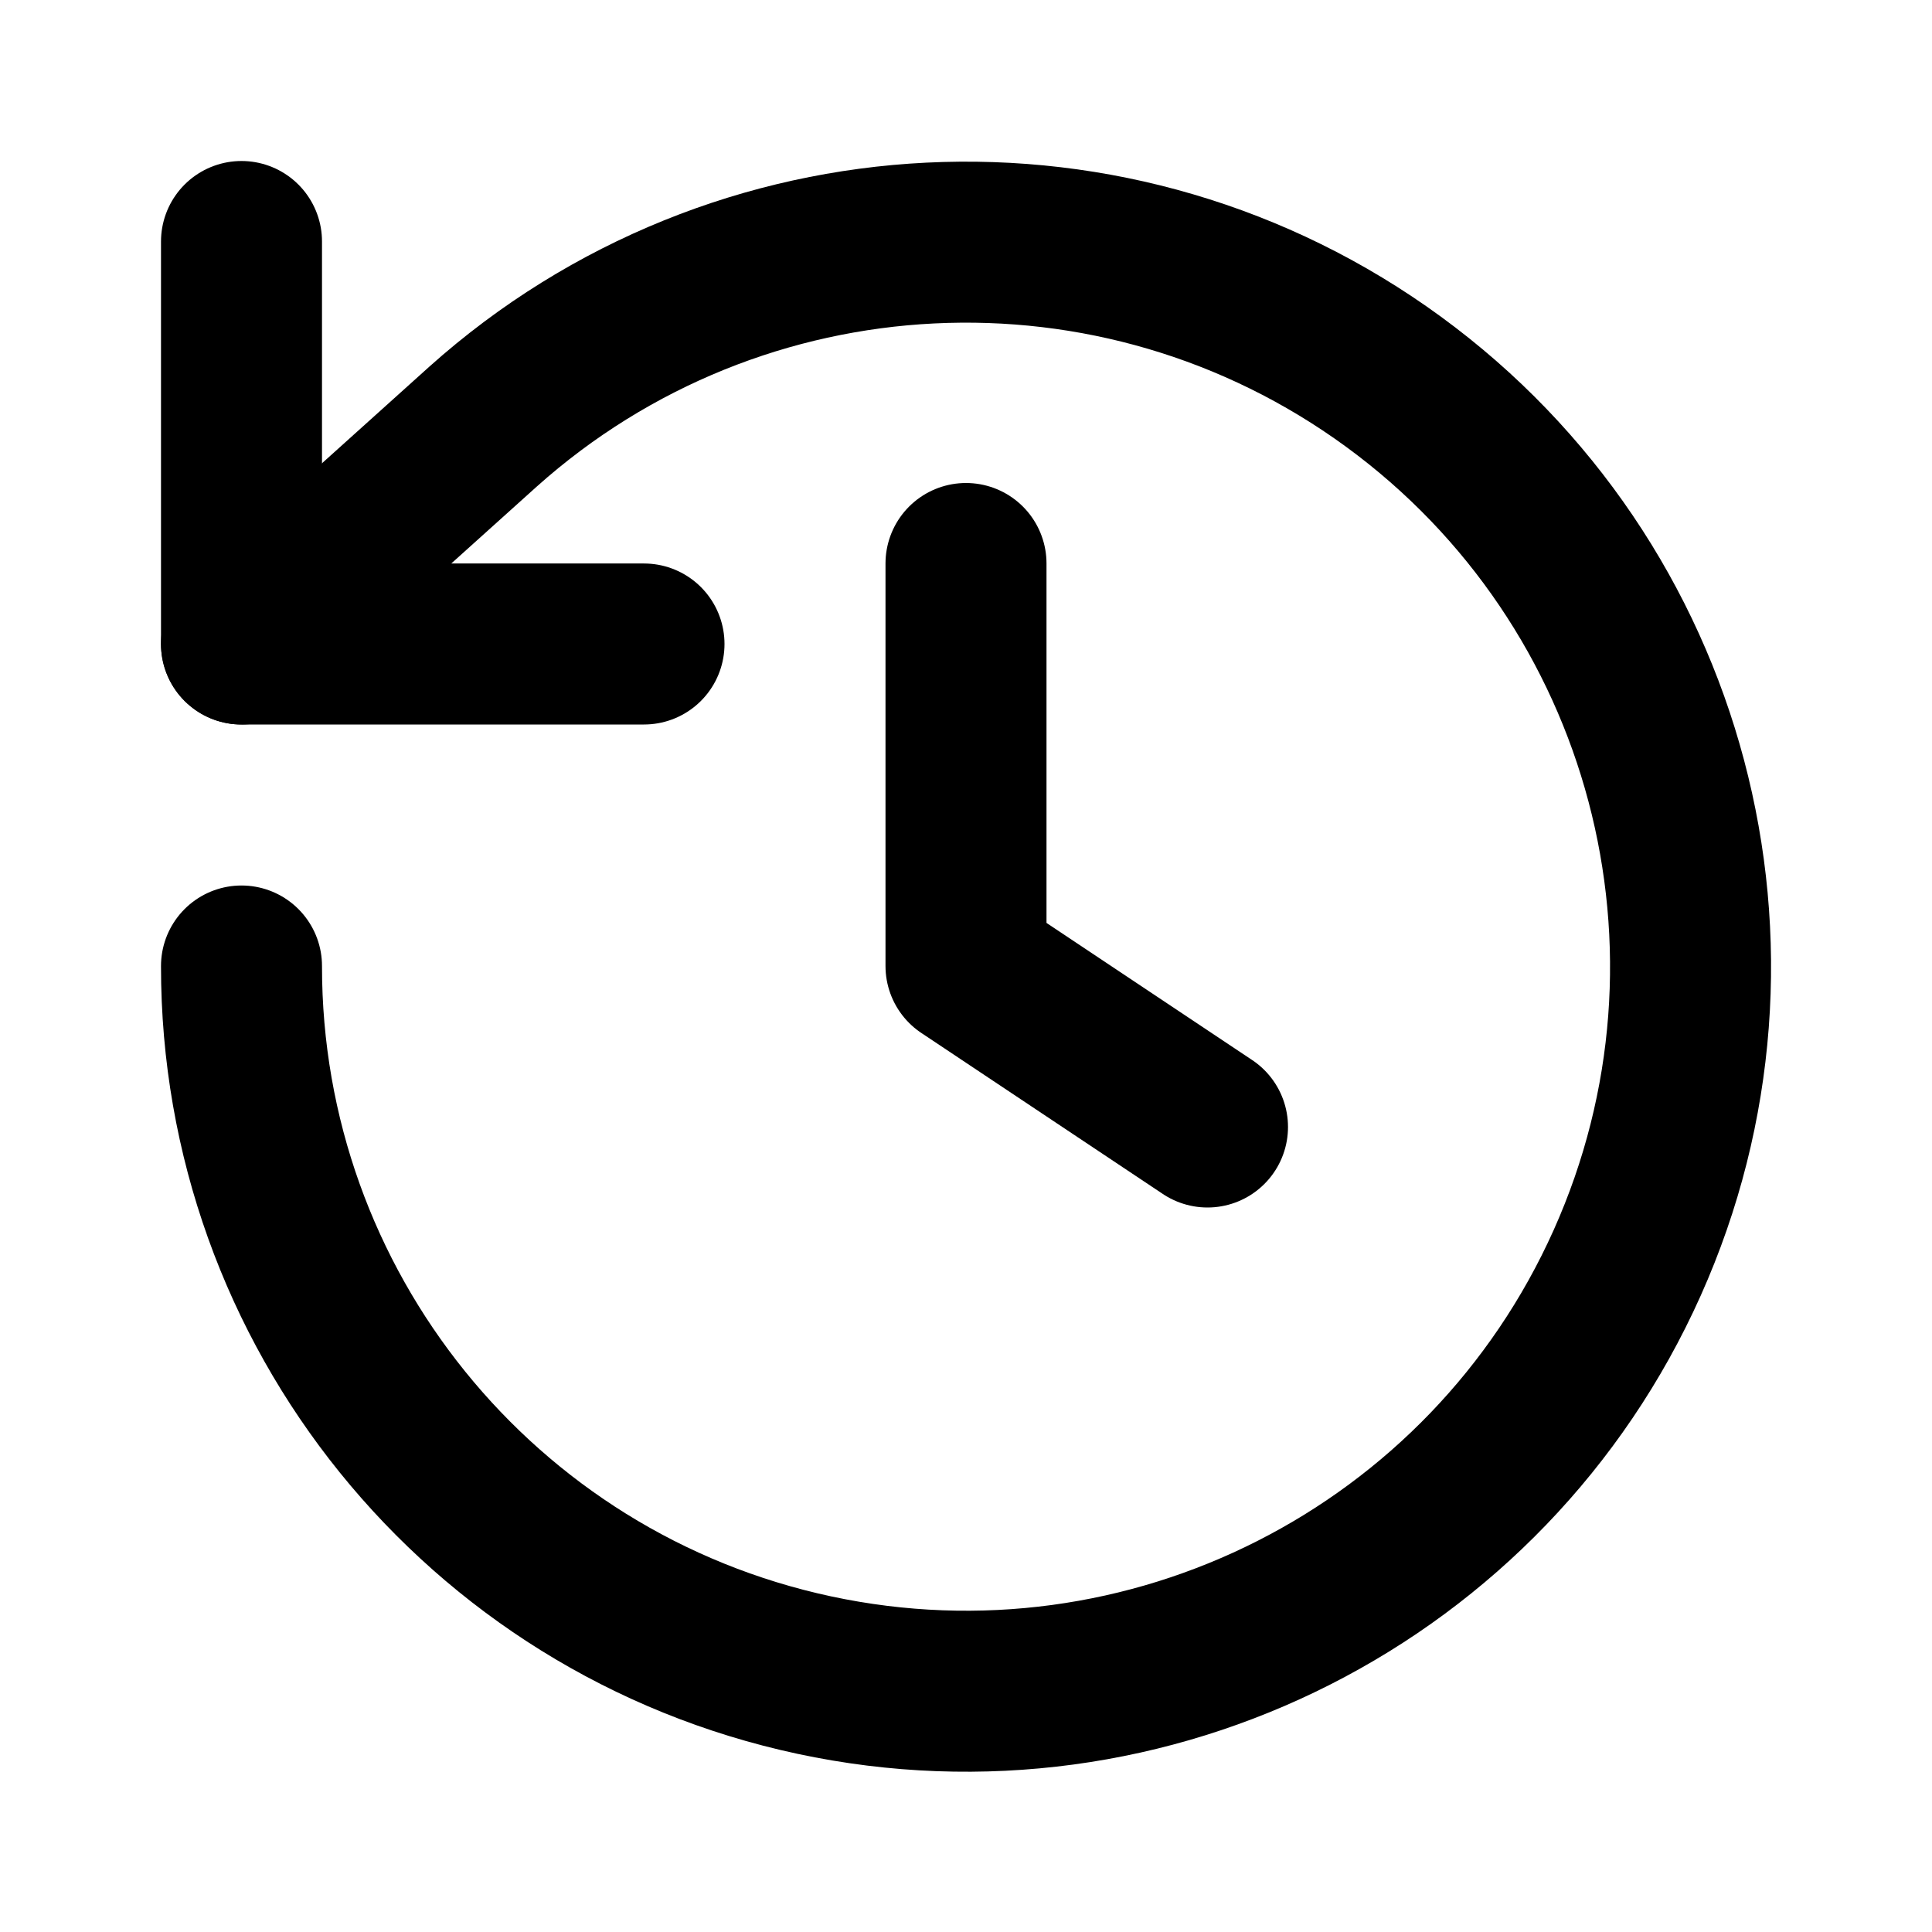
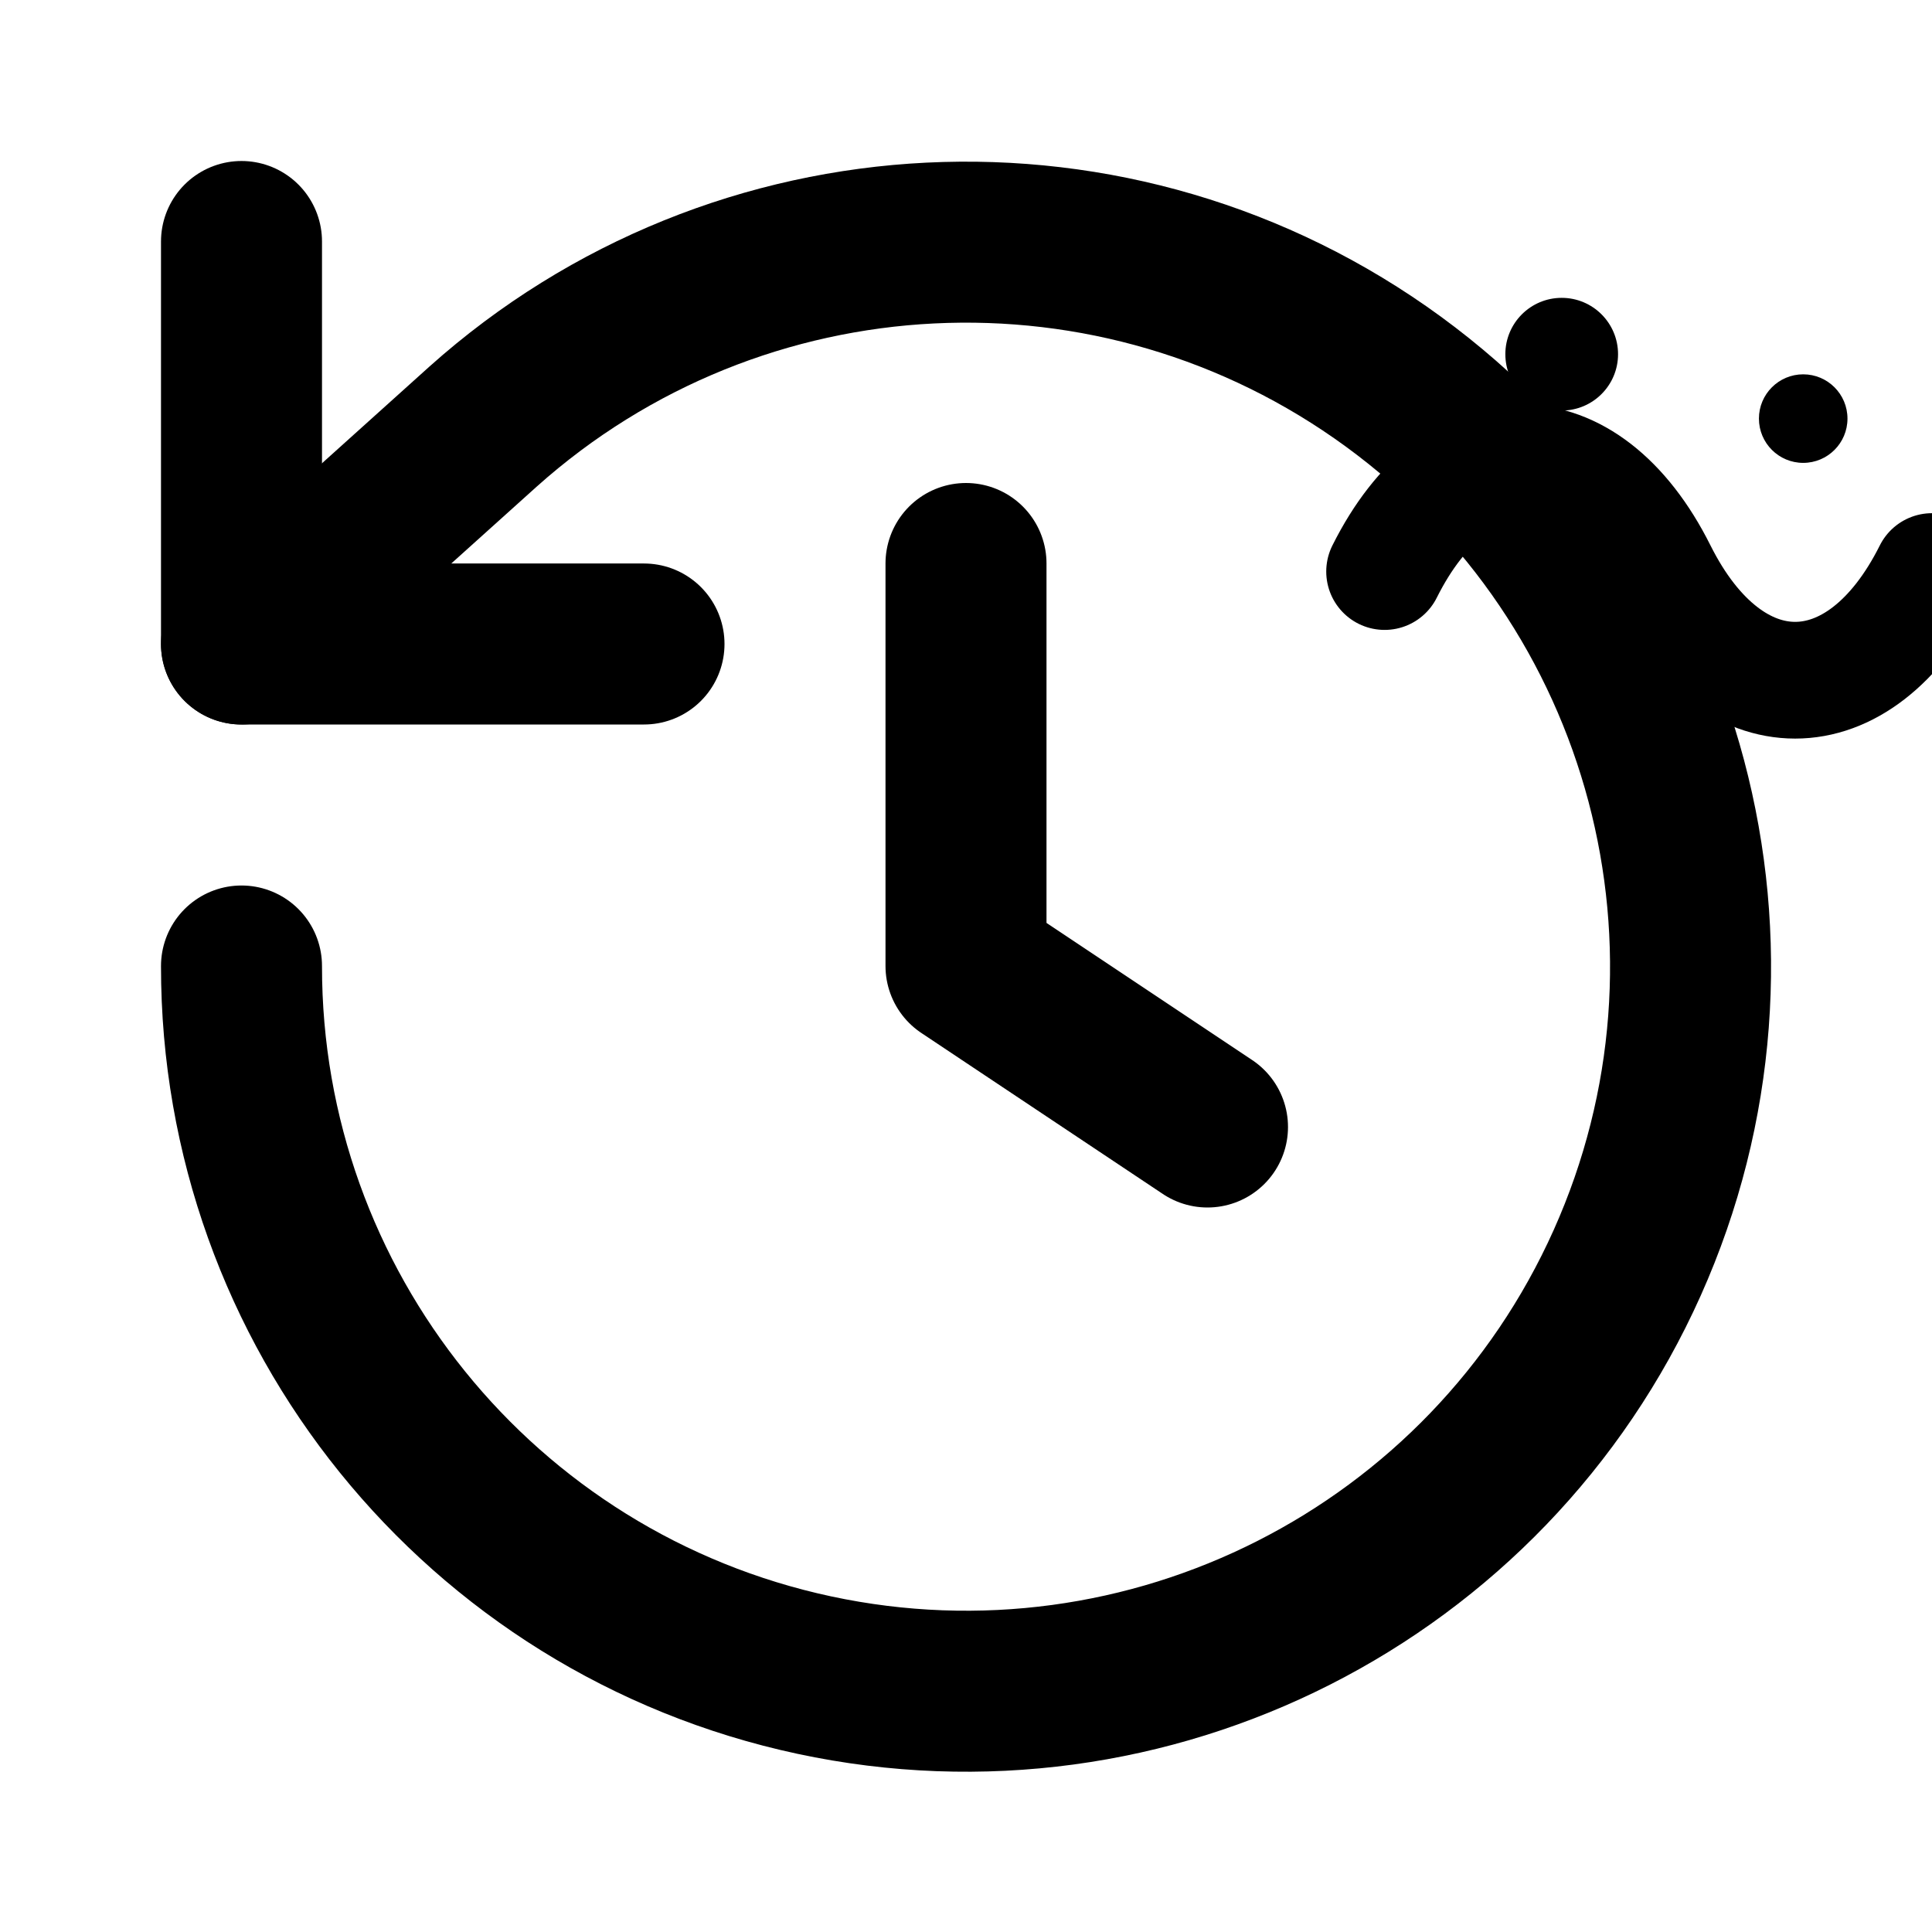
- <svg xmlns="http://www.w3.org/2000/svg" viewBox="0 0 24 24" fill="none" stroke="#000000" stroke-width="2" stroke-linecap="round" stroke-linejoin="round" role="img" aria-label="history icon">
+ <svg xmlns="http://www.w3.org/2000/svg" viewBox="0 0 24 24" fill="none" stroke="#000000" stroke-width="2" stroke-linecap="round" stroke-linejoin="round" role="img" aria-labelledby="title desc">
  <path d="M3 12a9 9 0 1 0 3-6.7L3 8" />
  <path d="M3 3v5h5M12 7v5l3 2" />
+   <g id="binzeo-signature" aria-label="Binzeo signature">
+     <path d="M17.2 7.1c.9-1.8 2.5-1.8 3.4 0s2.5 1.8 3.4 0" stroke-width="1.45" />
+     <circle cx="19.4" cy="4.4" r="0.7" fill="#000000" stroke="none" />
+     <circle cx="22.4" cy="5.2" r="0.55" fill="#000000" stroke="none" />
+     <circle cx="23.1" cy="8.2" r="0.45" fill="#000000" stroke="none" />
+   </g>
</svg>
